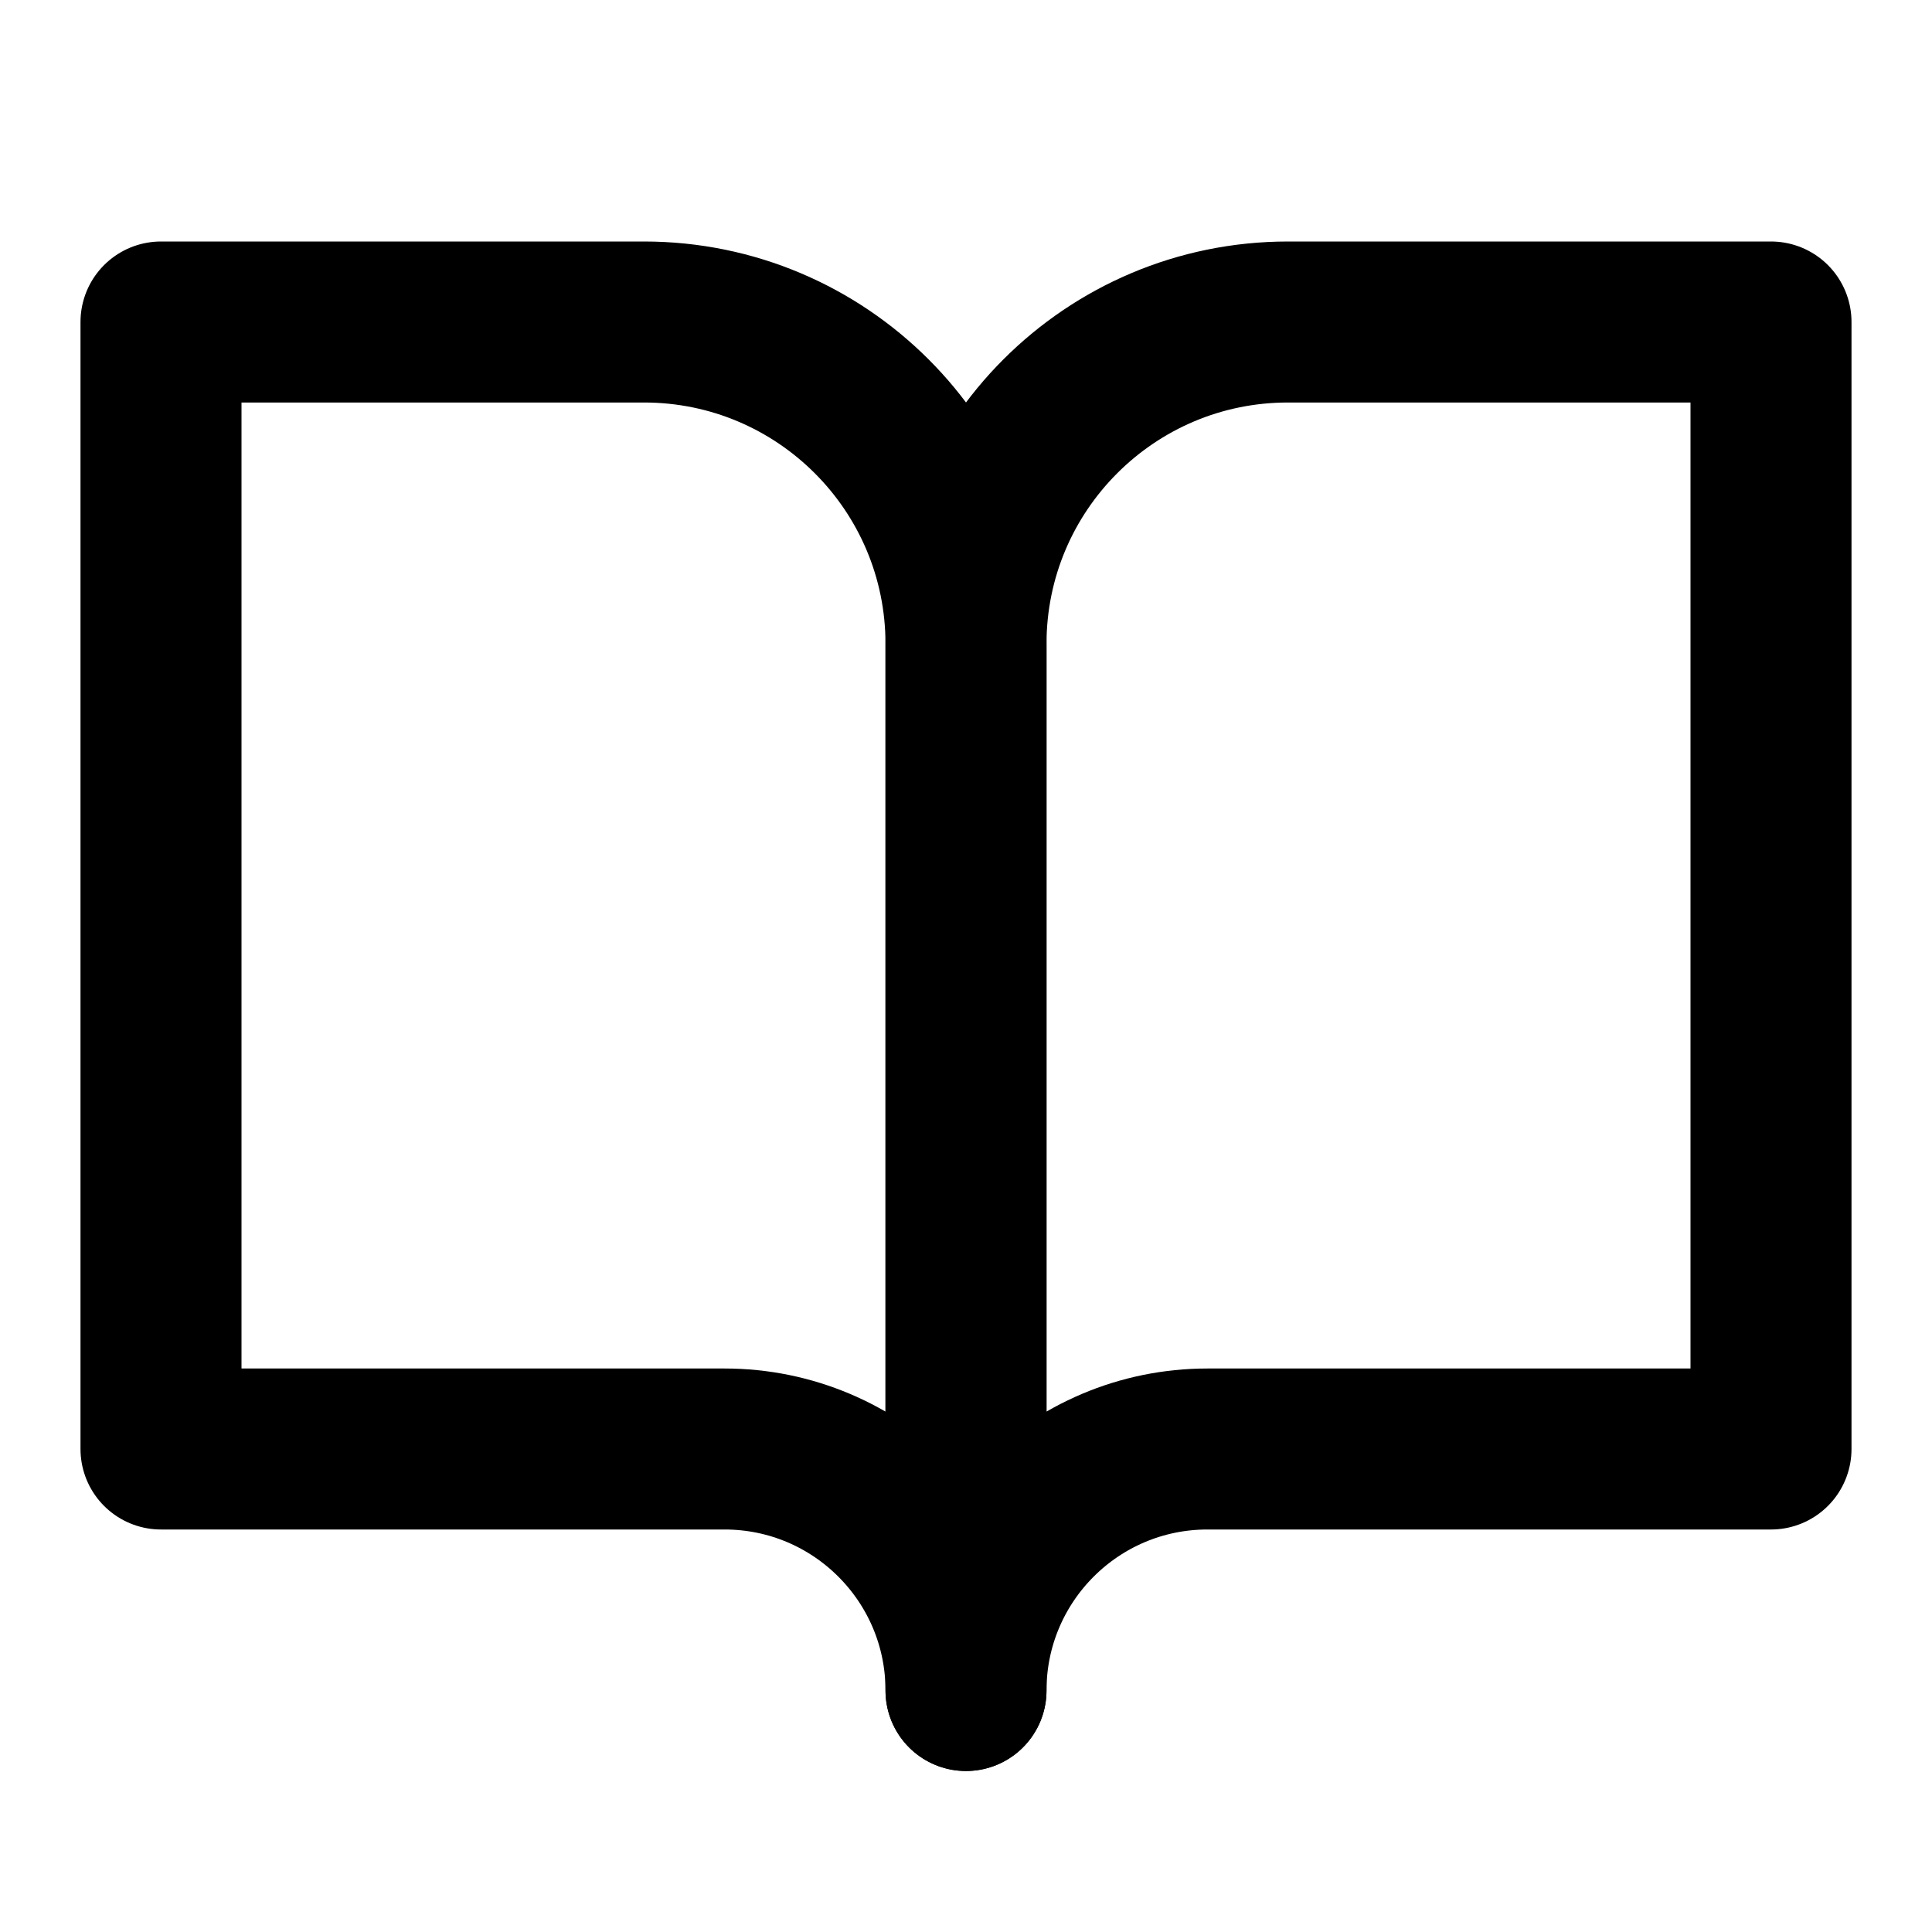
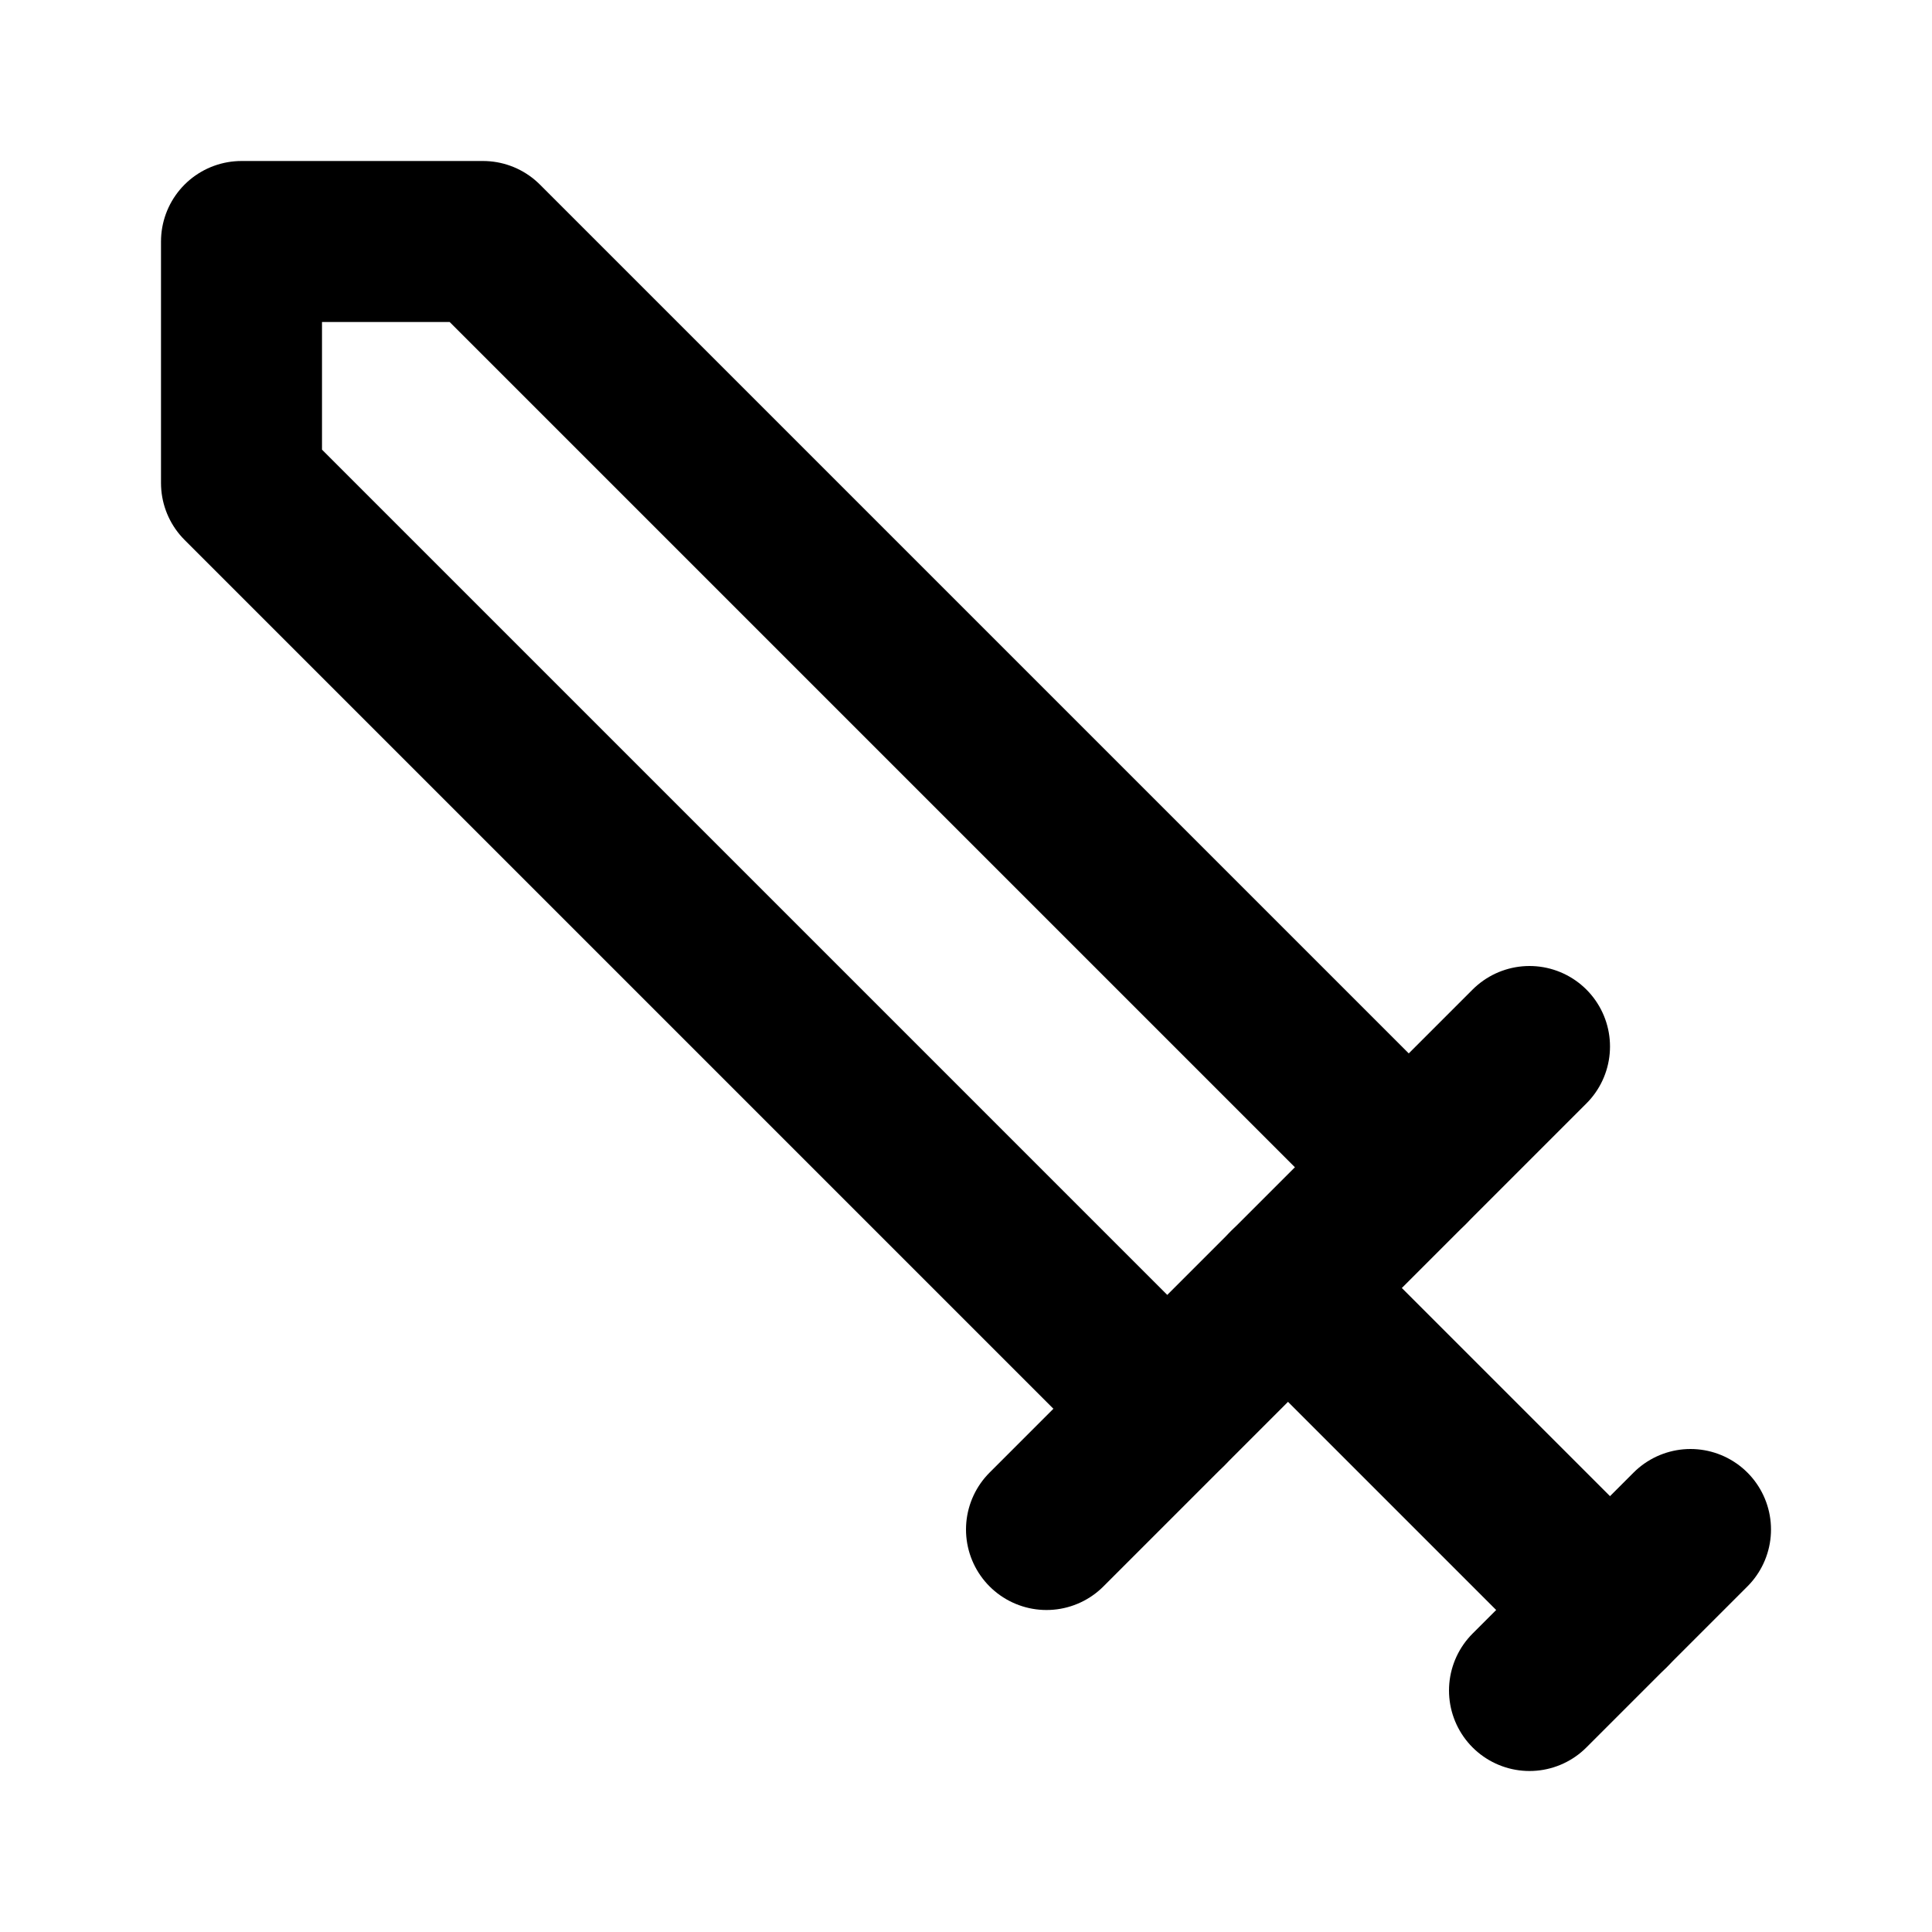
<svg xmlns="http://www.w3.org/2000/svg" viewBox="0 0 24 24" fill="none" stroke="currentColor" stroke-width="2" stroke-linecap="round" stroke-linejoin="round">
-   <path d="M2 4h6a4 4 0 0 1 4 4v13a3 3 0 0 0-3-3H2z" />
-   <path d="M22 4h-6a4 4 0 0 0-4 4v13a3 3 0 0 1 3-3h7z" />
+   <path d="M14.5 17.5 3 6V3h3l11.5 11.5" />
+   <path d="m13 19 6-6" />
+   <path d="m16 16 4 4" />
+   <path d="m19 21 2-2" />
</svg>
